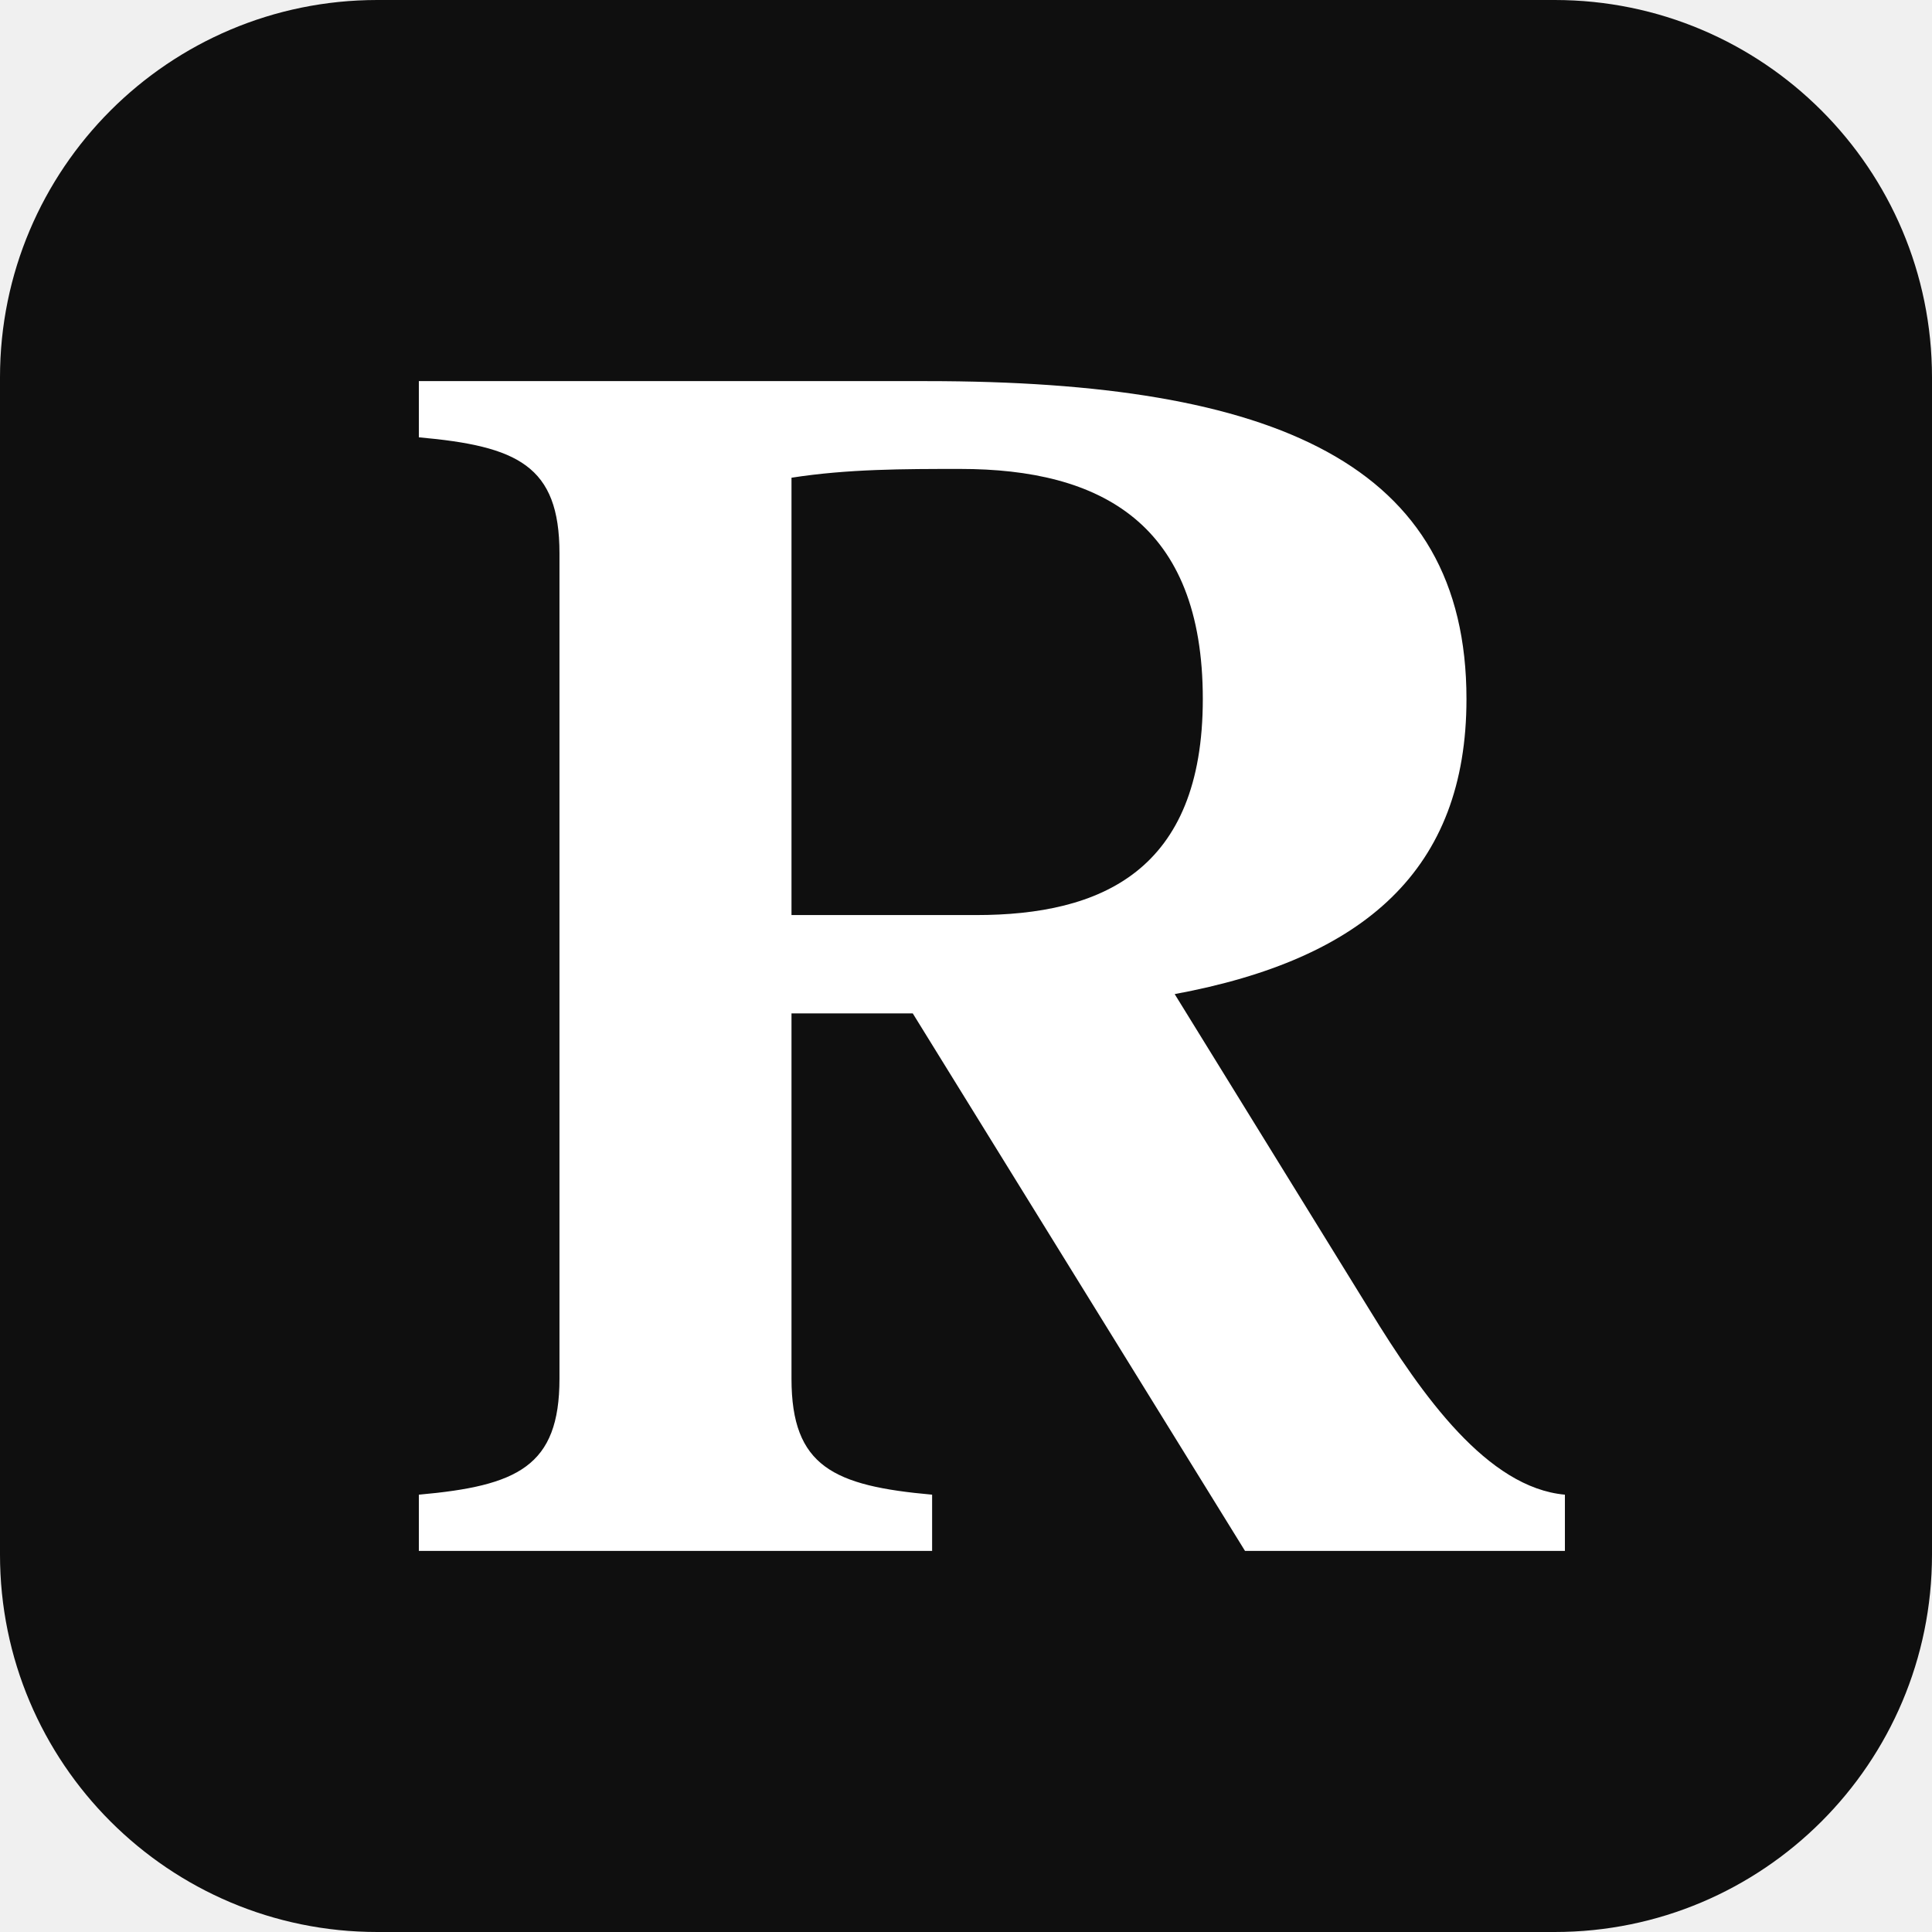
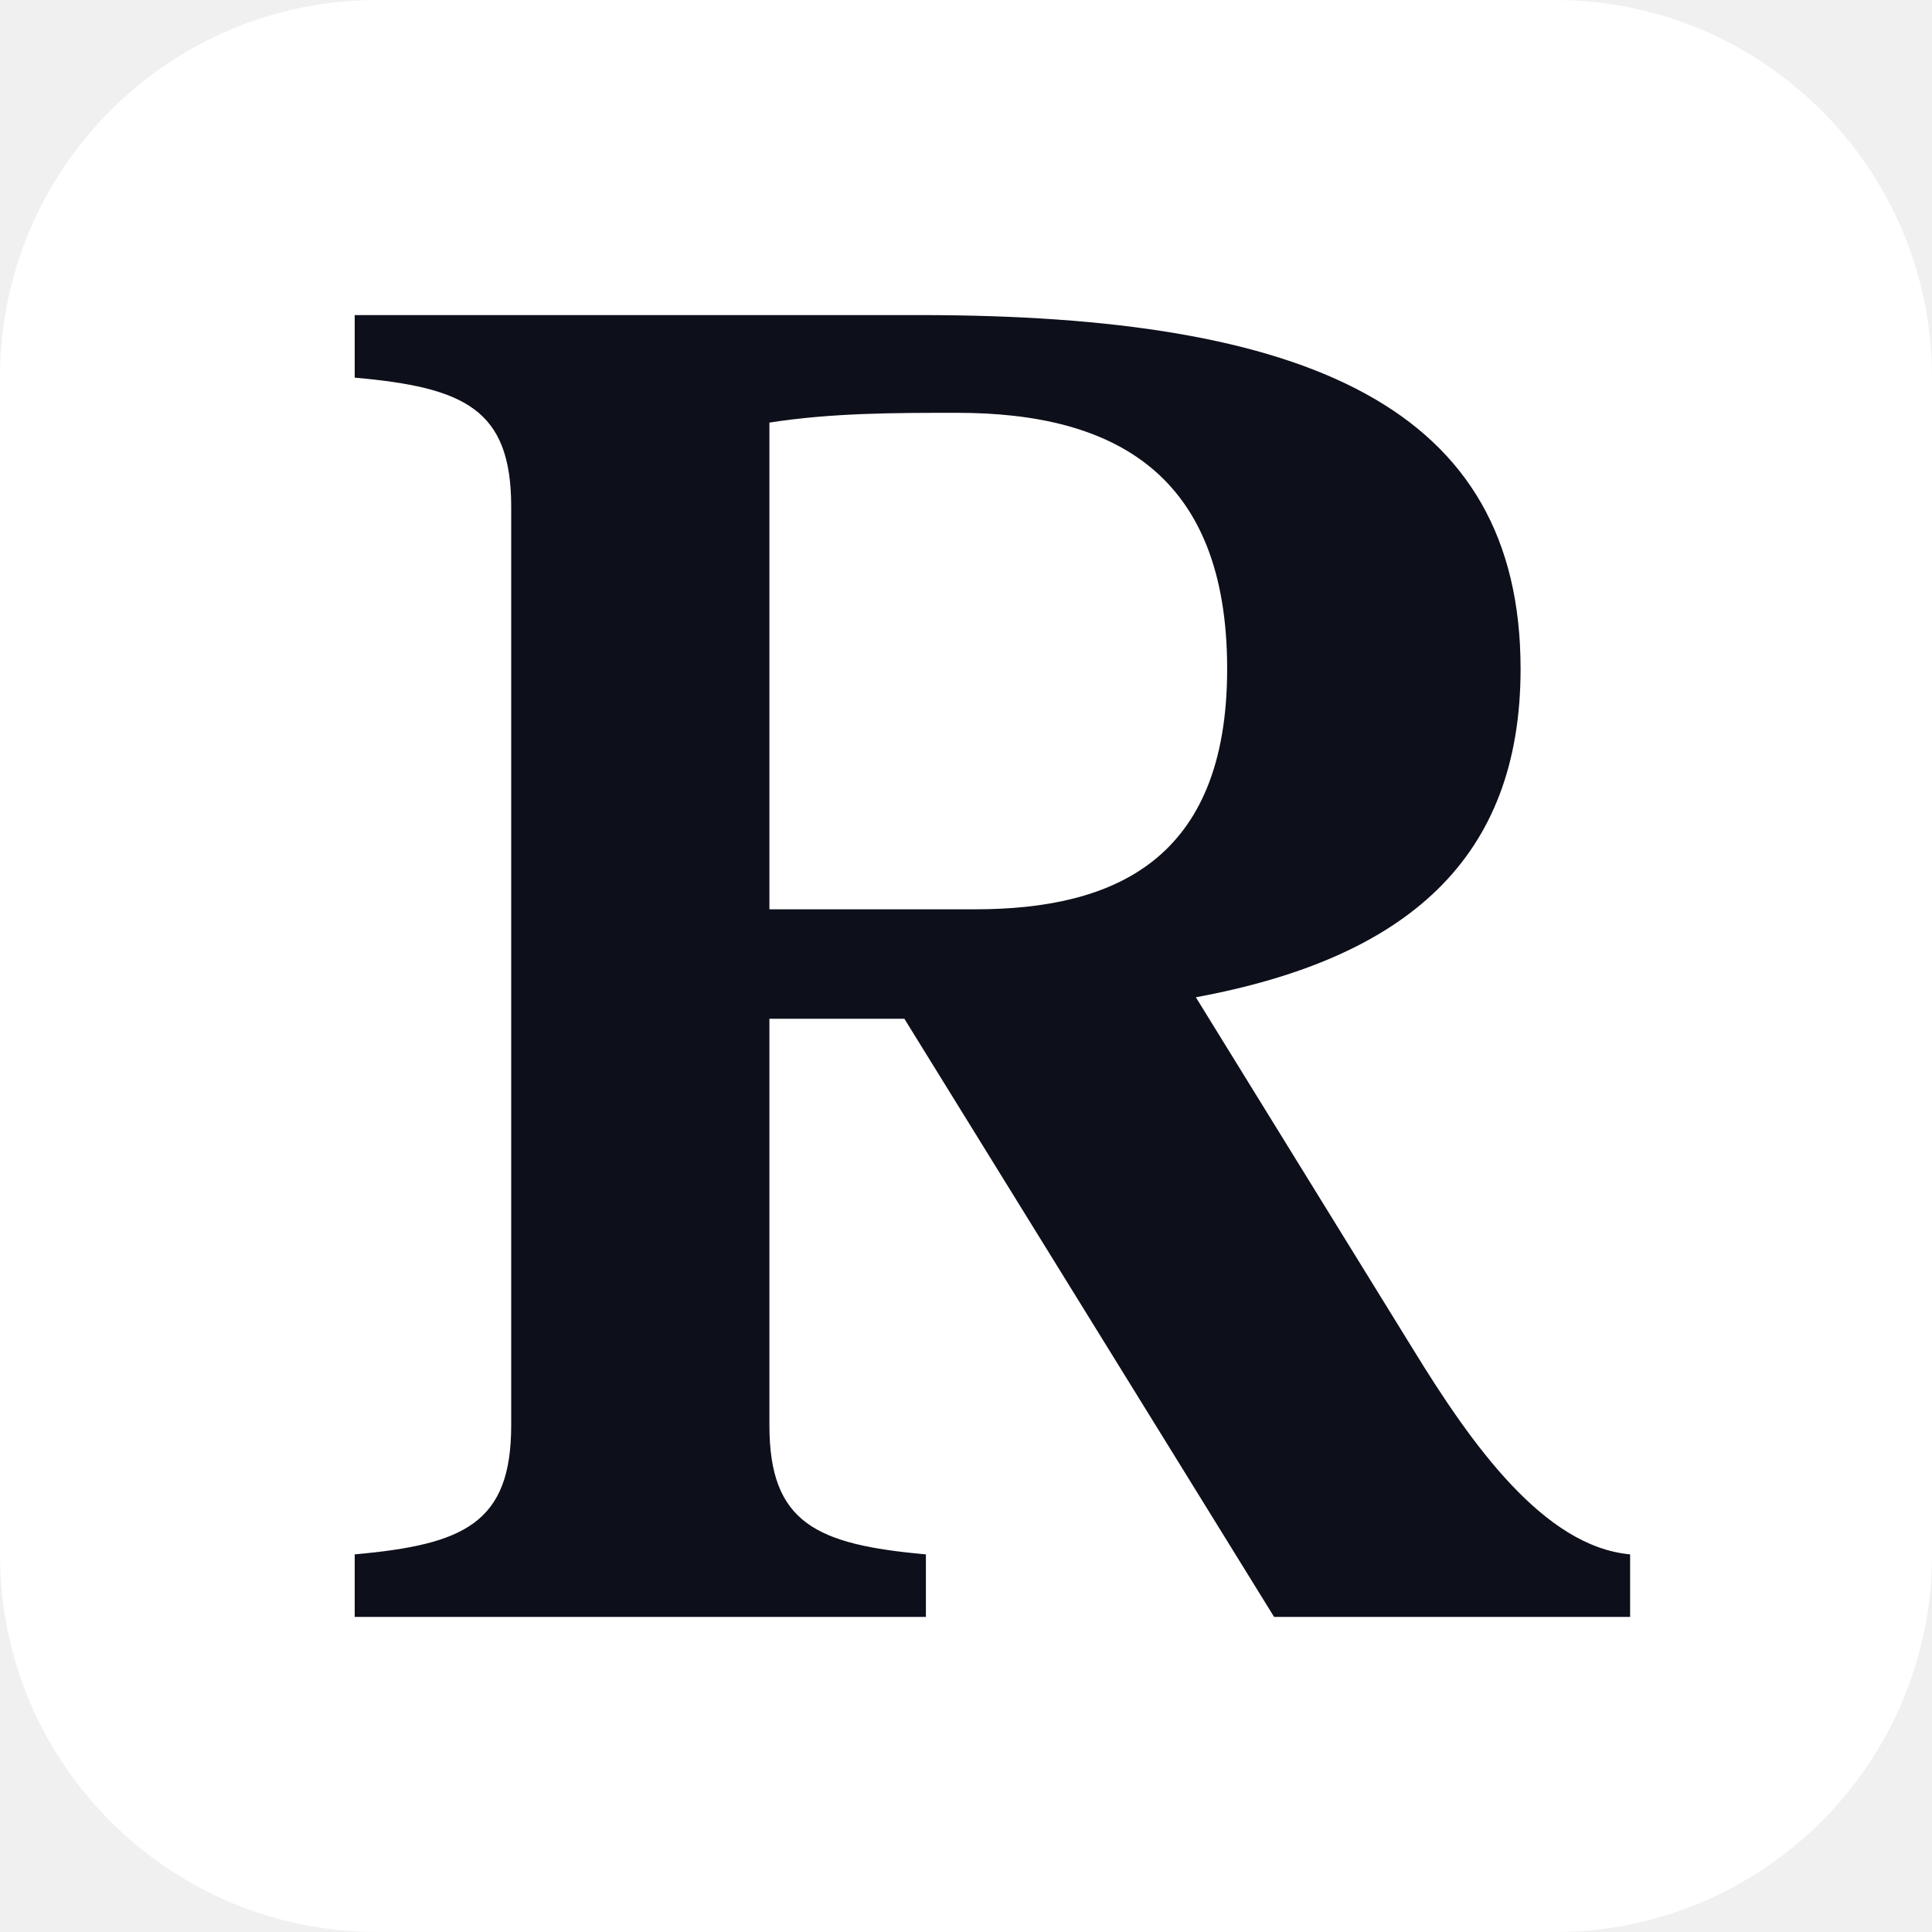
<svg xmlns="http://www.w3.org/2000/svg" width="1024" height="1024" viewBox="0 0 1024 1024" fill="none">
-   <rect width="1024" height="1024" rx="200" fill="#0F0F0F" />
-   <path d="M419.509 730.769C419.509 777.315 441.868 787.556 494.04 792.21V822H222V792.21C274.172 787.556 296.532 777.315 296.532 730.769V293.231C296.532 246.685 274.172 236.444 222 231.79V202H491.245C675.711 202 777.26 245.754 777.26 370.498C777.26 460.799 723.225 508.276 622.607 526.895L726.02 694.462C753.969 740.078 788.44 788.486 829.432 792.21V822H659.873L483.792 537.135H419.509V730.769ZM419.509 485.003H517.331C583.478 485.003 637.514 461.73 637.514 370.498C637.514 277.405 583.478 248.546 508.947 248.546C479.134 248.546 449.321 248.546 419.509 253.201V485.003Z" fill="white" />
+   <rect width="1024" height="1024" rx="200" fill="white" />
+   <path d="M407.804 755.469C407.804 807.27 432.687 818.667 490.748 823.847V857H188V823.847C246.061 818.667 270.945 807.27 270.945 755.469V268.532C270.945 216.73 246.061 205.333 188 200.153V167H487.638C692.926 167 805.939 215.694 805.939 354.523C805.939 455.018 745.804 507.856 633.828 528.577L748.914 715.063C780.018 765.829 818.38 819.703 864 823.847V857H675.301L479.344 539.973H407.804V755.469ZM407.804 481.955H516.669C590.282 481.955 650.417 456.054 650.417 354.523C650.417 250.919 590.282 218.802 507.337 218.802C474.16 218.802 440.982 218.802 407.804 223.982V481.955Z" fill="#0D0F1A" />
</svg>
